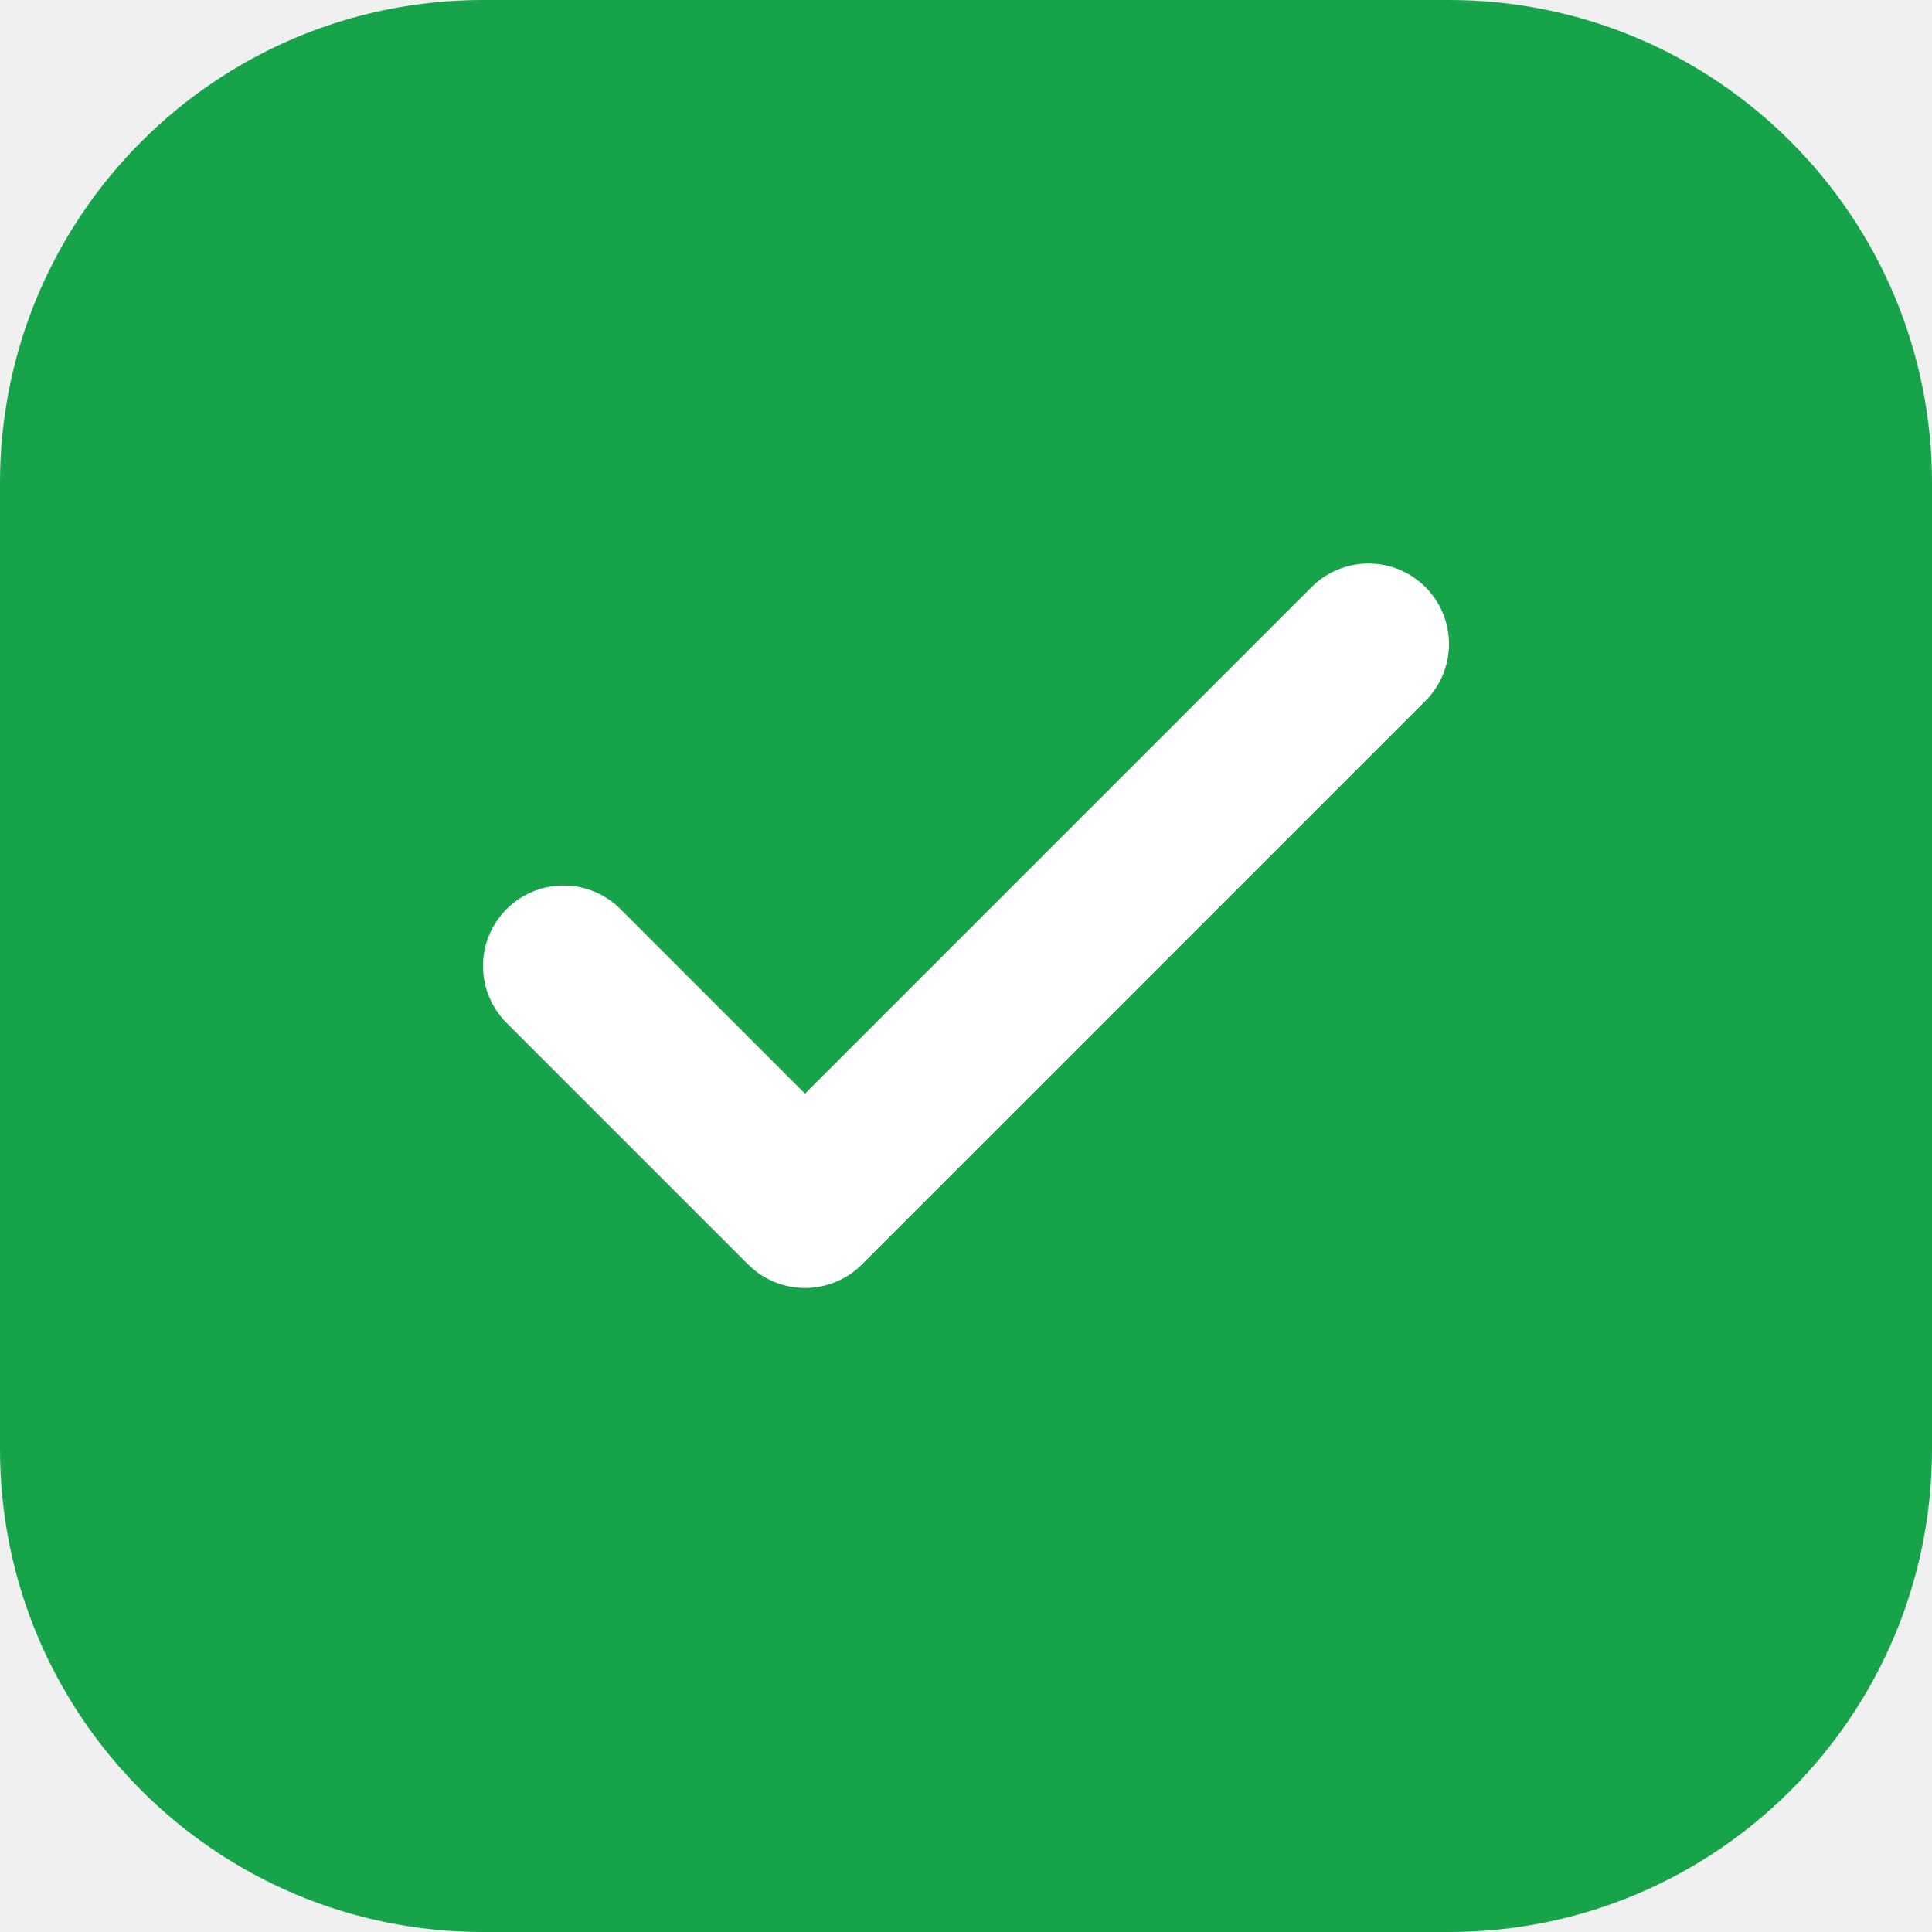
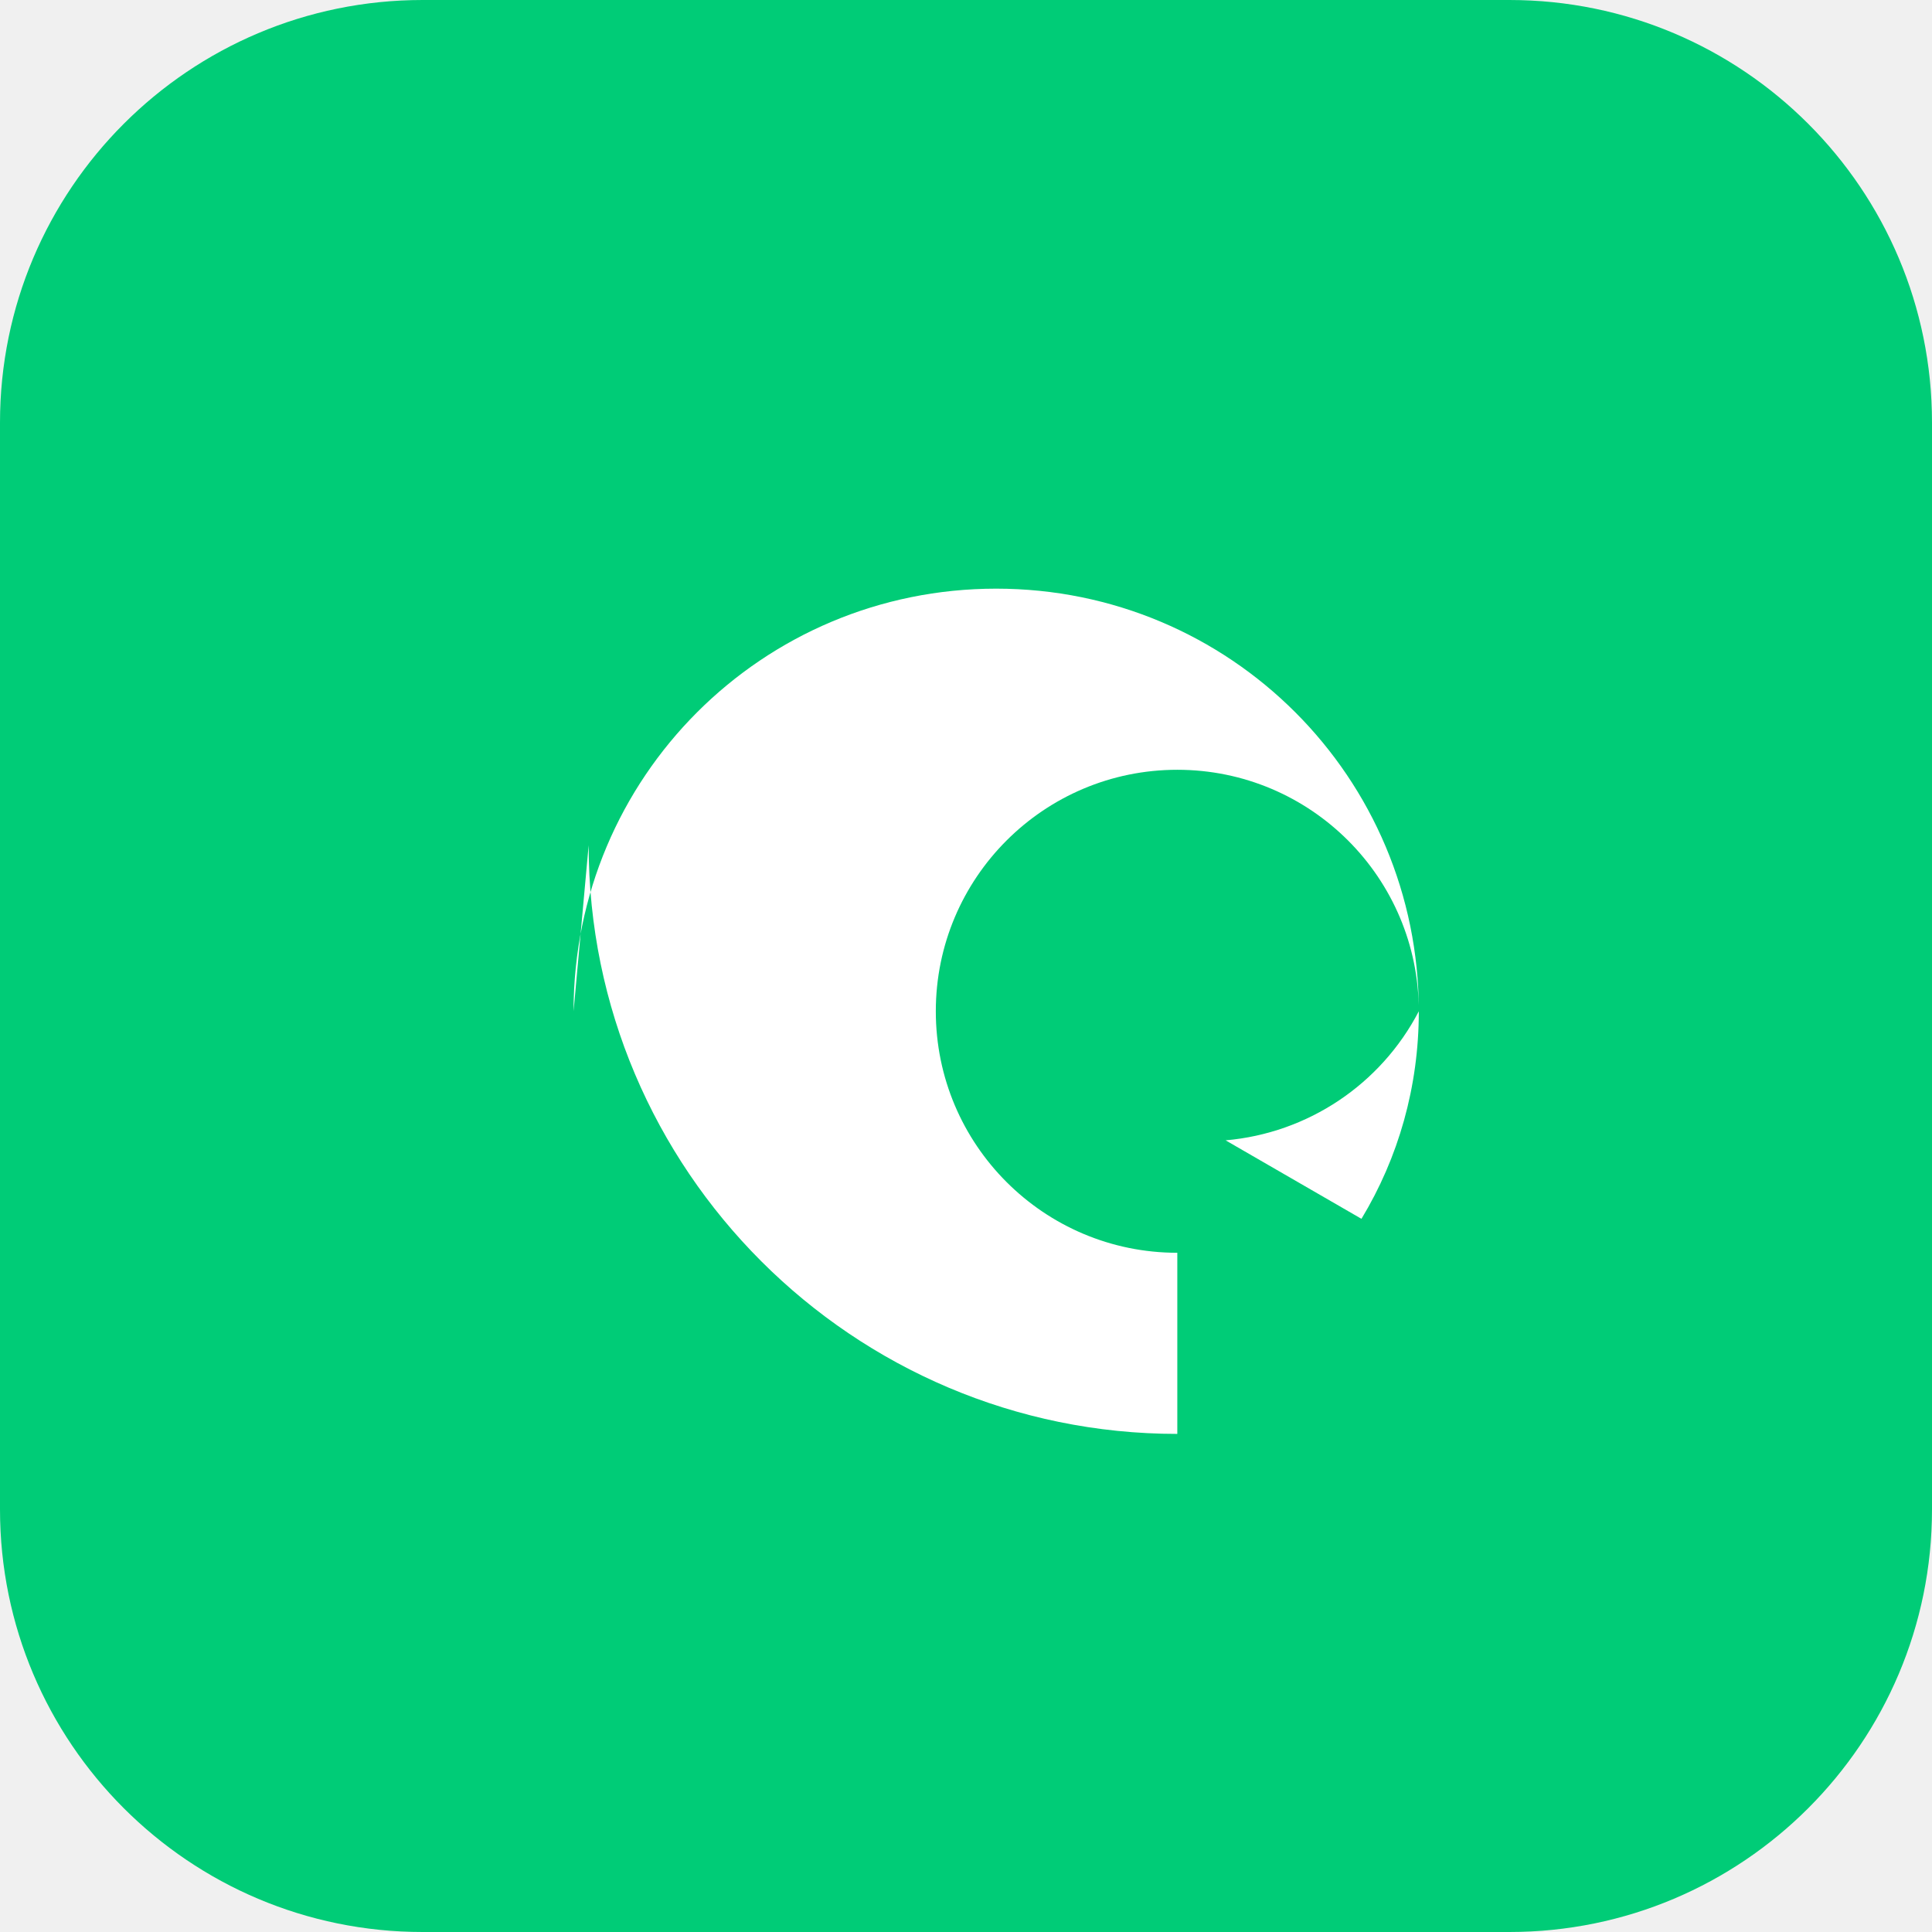
- <svg xmlns="http://www.w3.org/2000/svg" width="512" height="512" viewBox="0 0 24 24" fill="none">
-   <rect width="24" height="24" rx="6" fill="#16a34a" />
-   <path d="M7 12l3 3 7-7" stroke="white" stroke-width="2" stroke-linecap="round" stroke-linejoin="round" />
+ <svg xmlns="http://www.w3.org/2000/svg" width="256" height="256" viewBox="0 0 256 256">
+   <rect width="256" height="256" rx="56" fill="#00cc77" />
+   <path d="M76 134c0-31 25-56 56-56s56 25 56 56c0 10-2.7 19.4-7.6 27.5l-18-10.4A32 32 0 0 0 188 134a32 32 0 1 0-32 32v24c-43 0-78-35-78-78z" fill="white" />
</svg>
